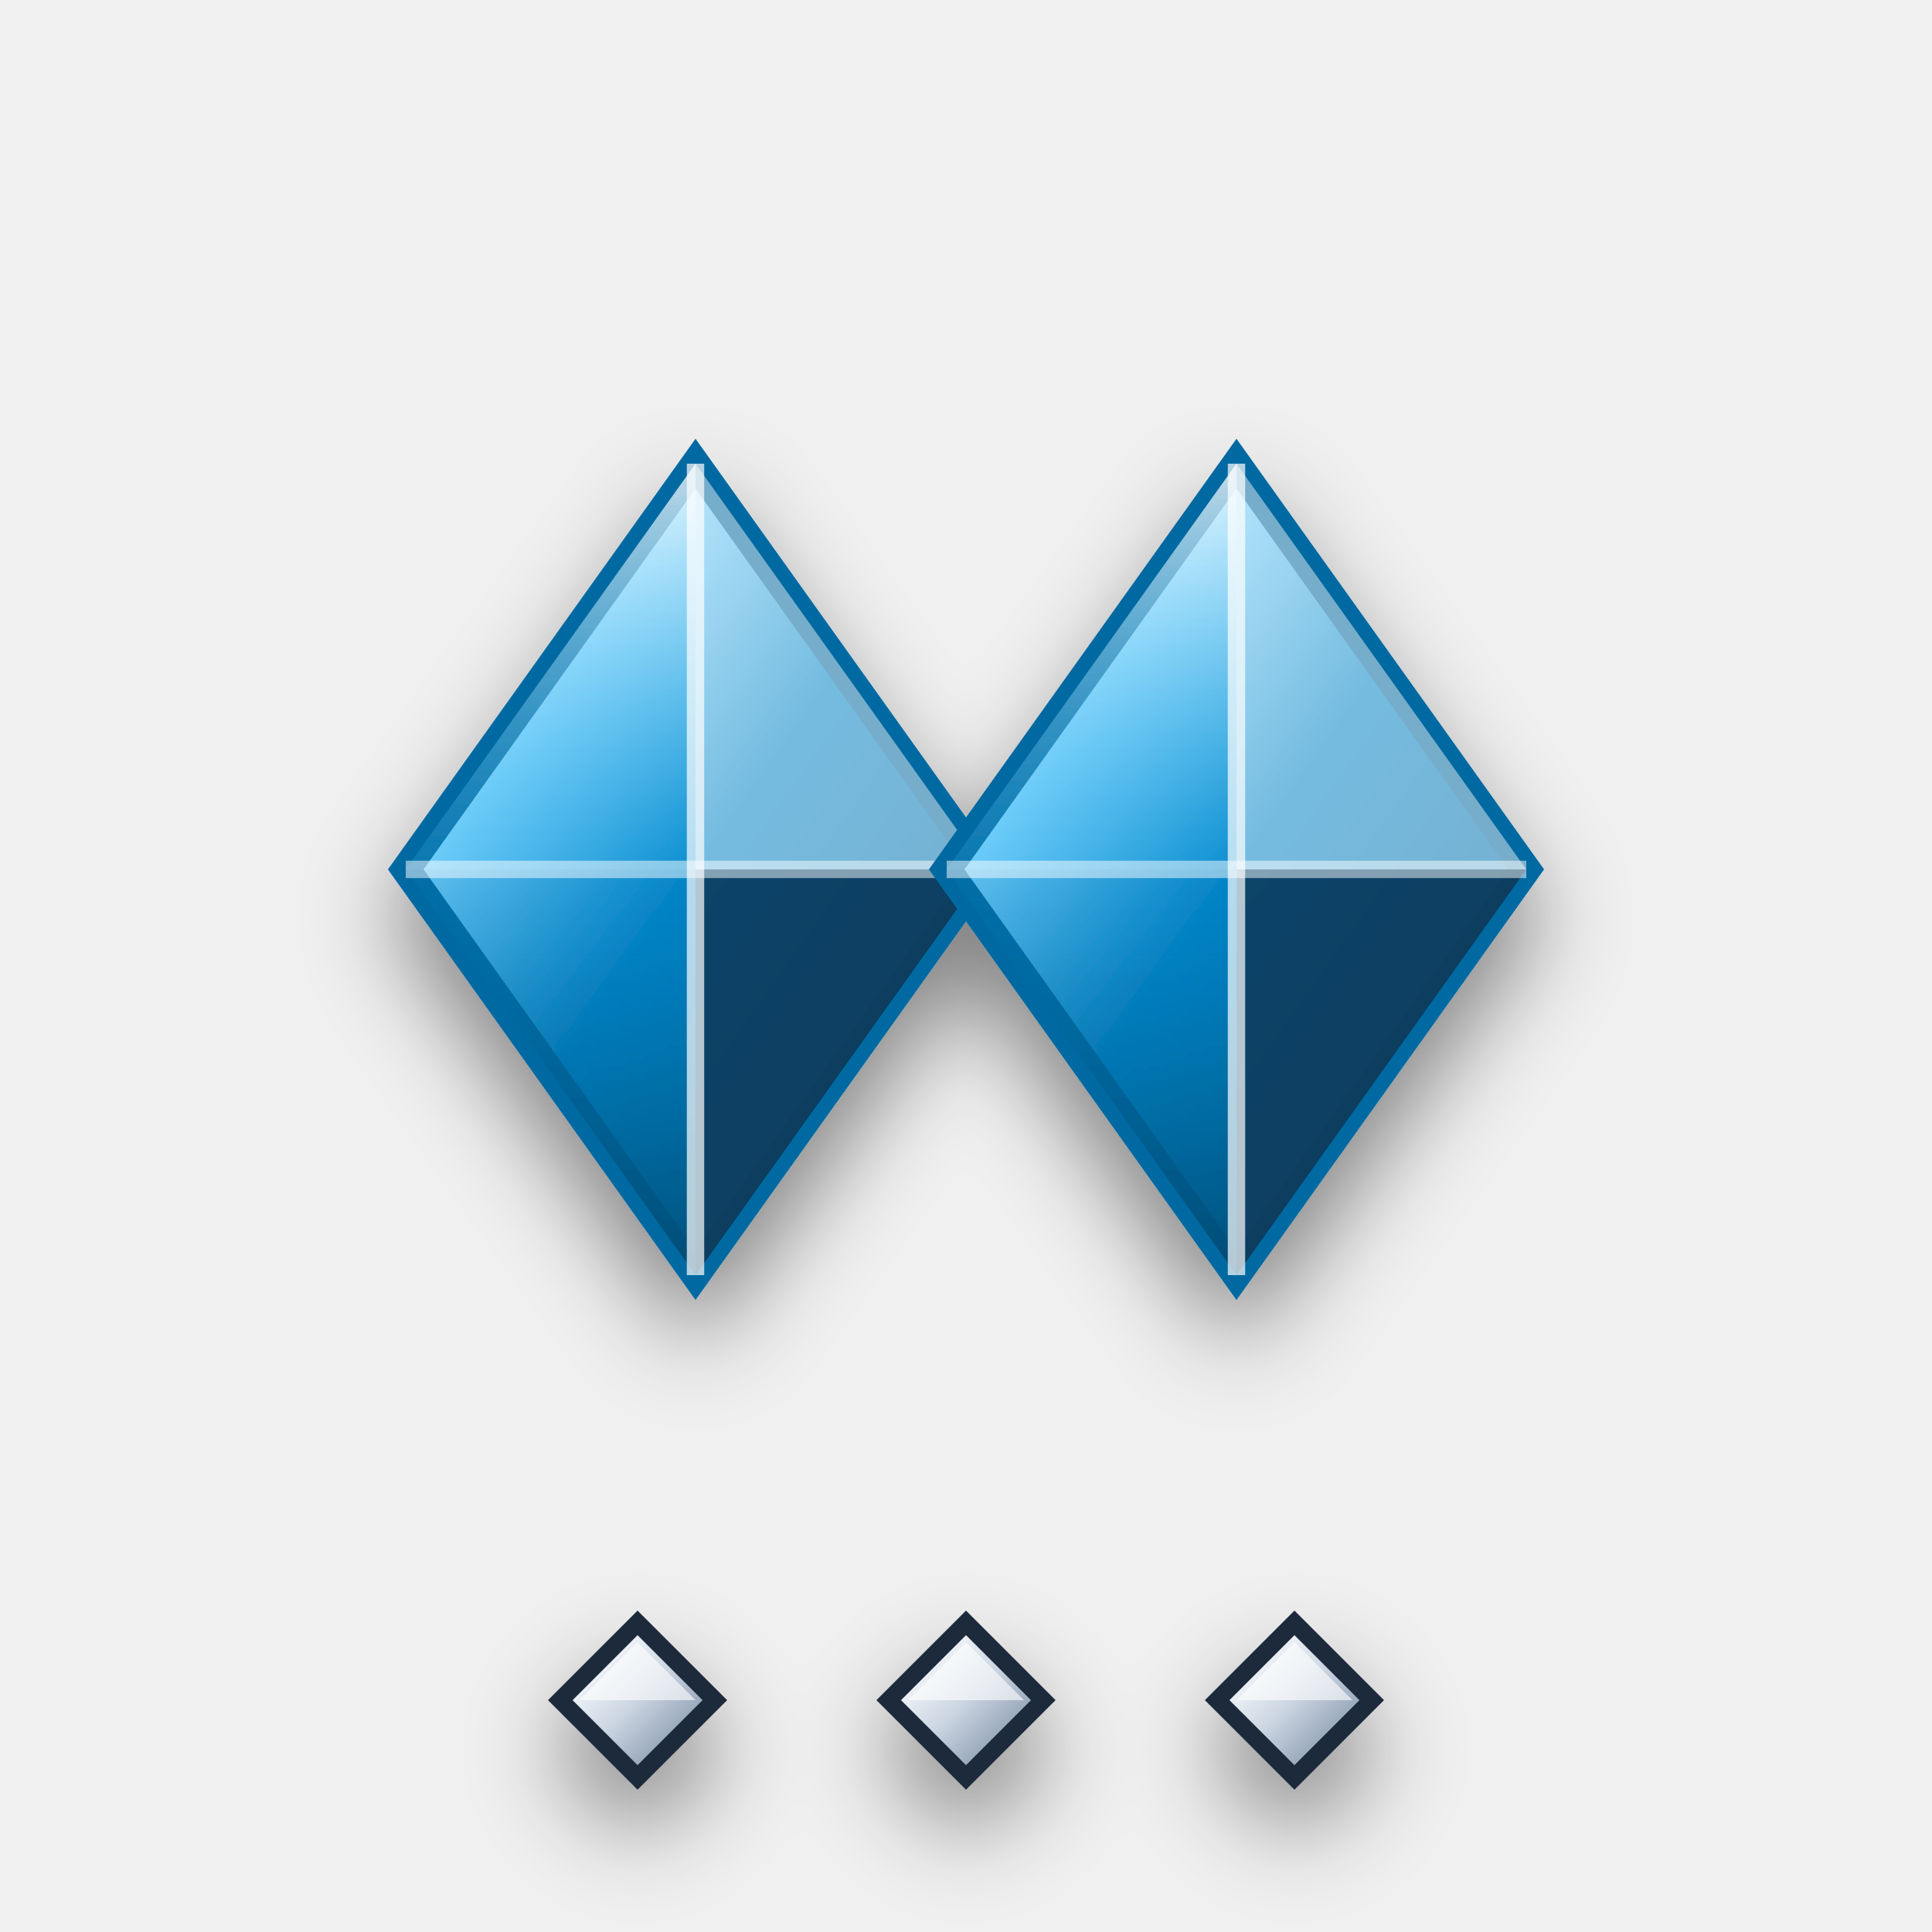
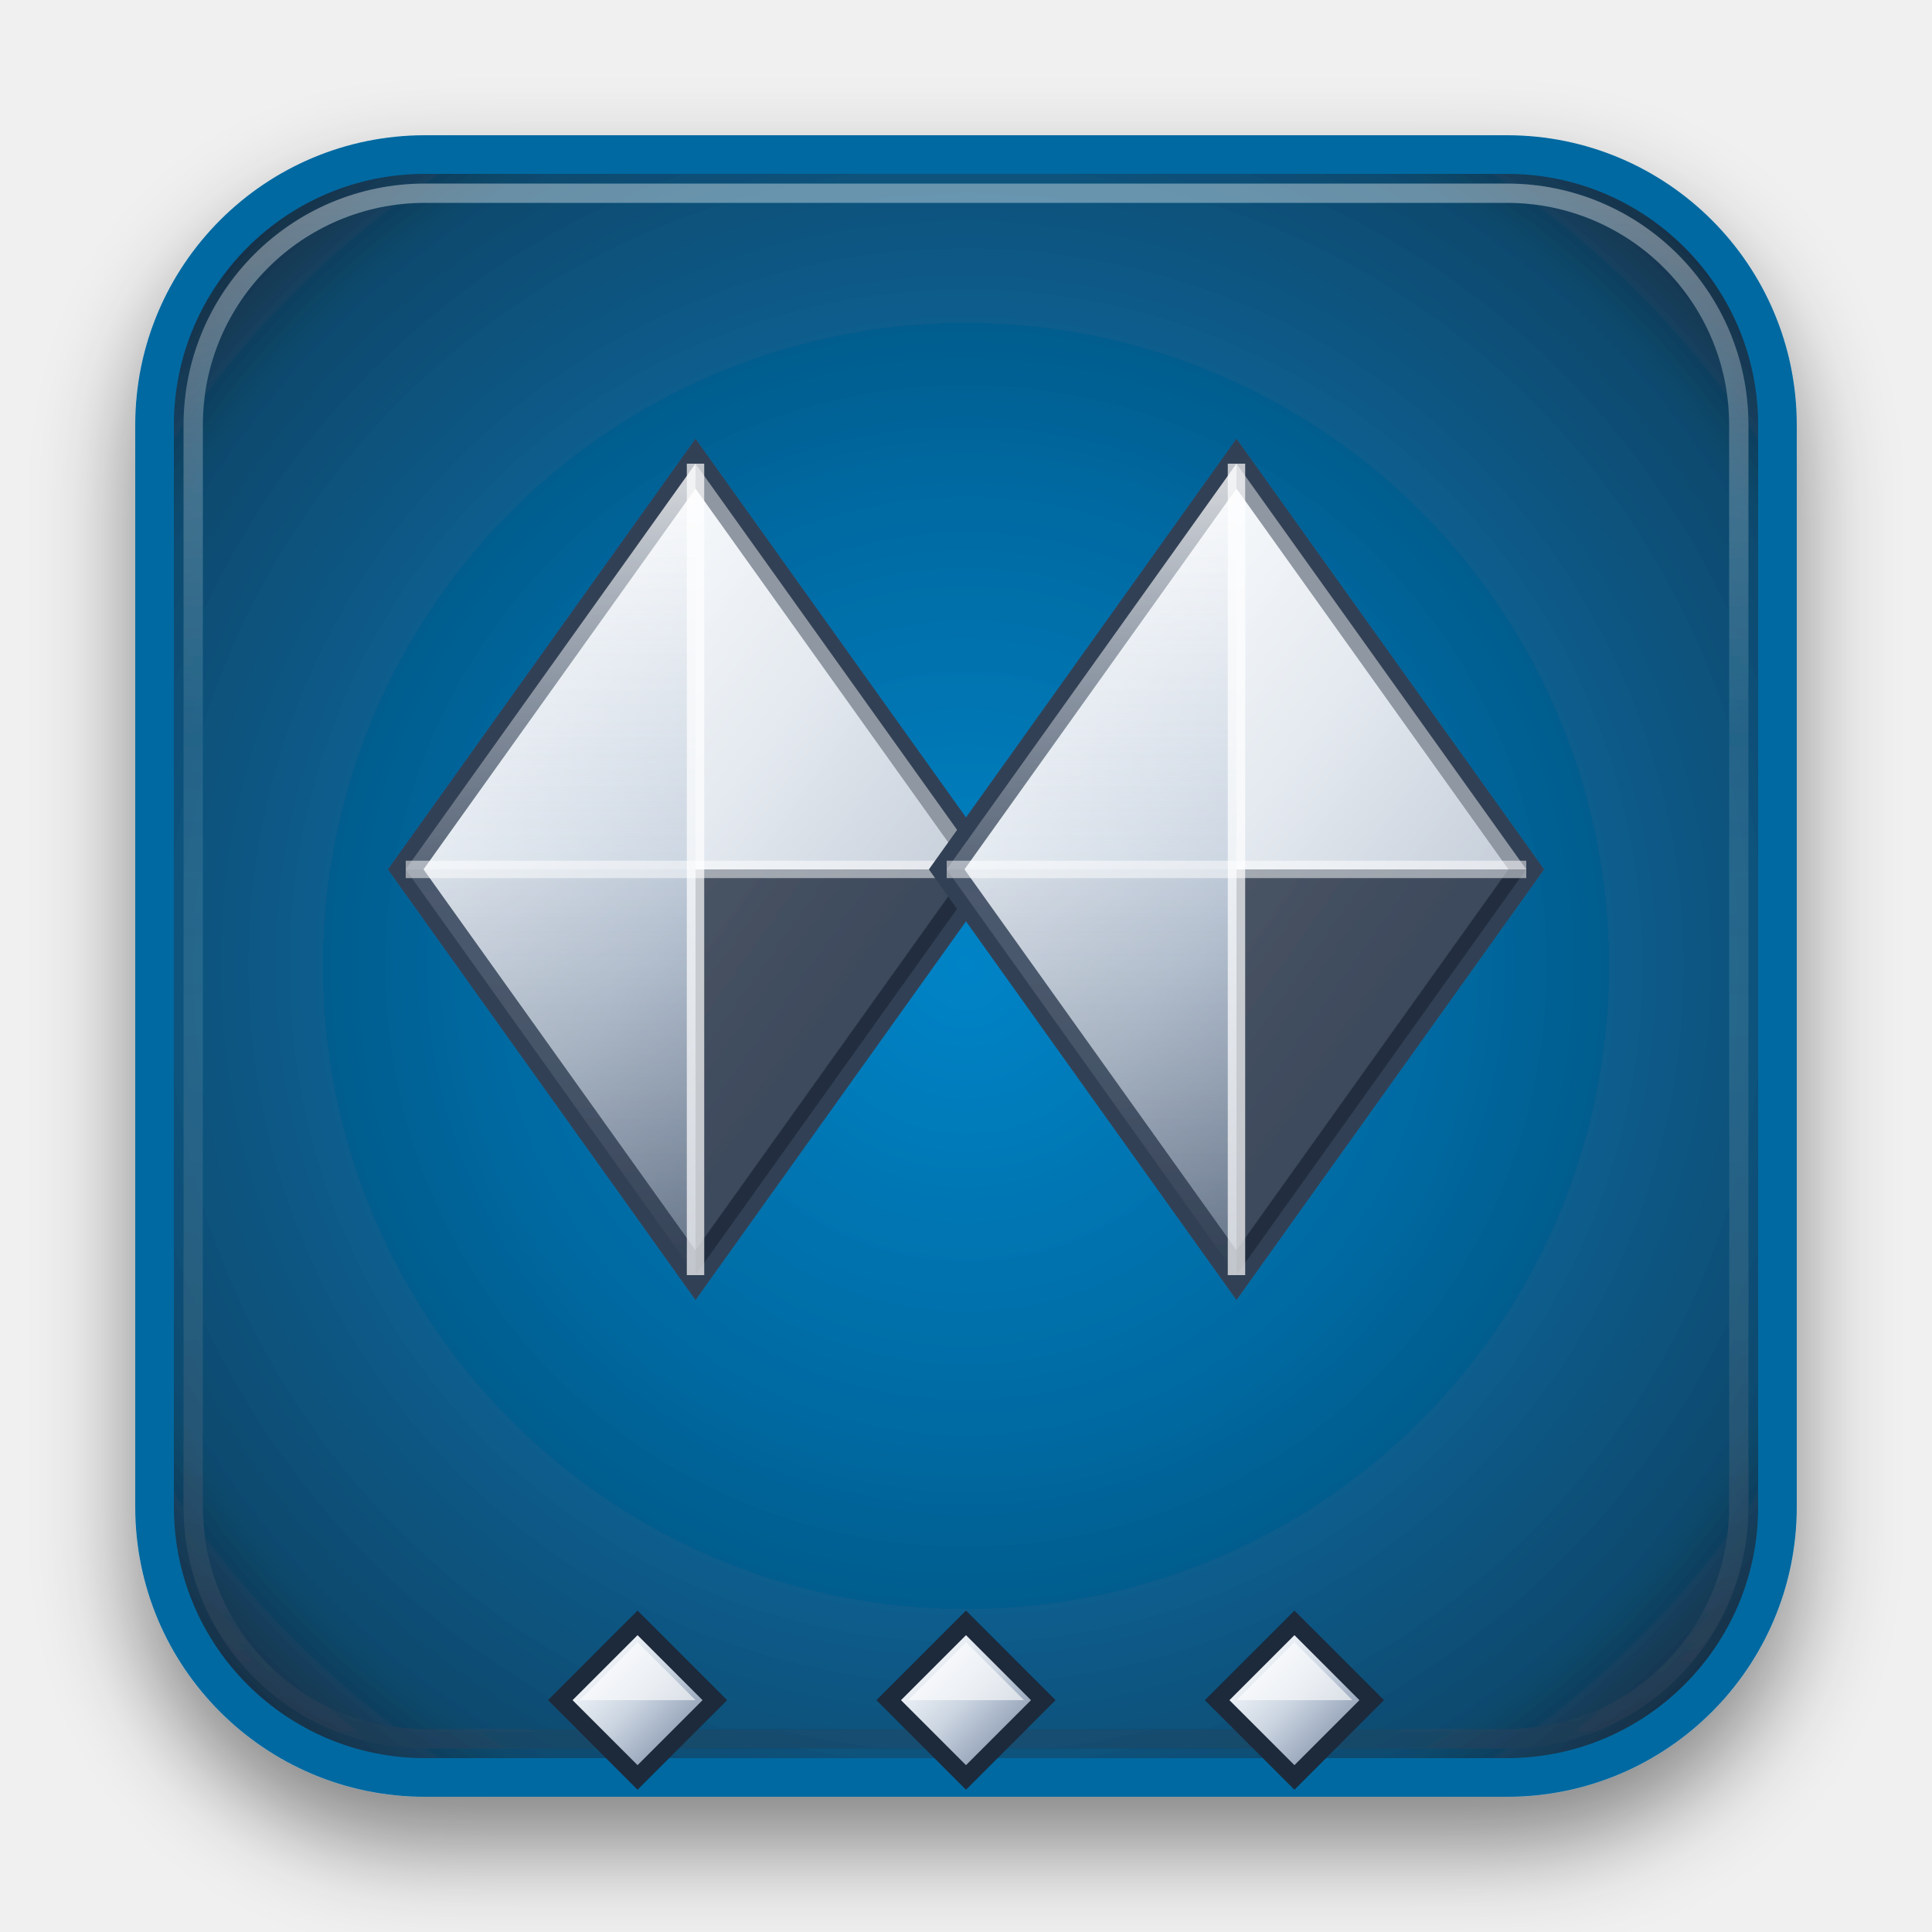
<svg xmlns="http://www.w3.org/2000/svg" viewBox="0 0 100 100" width="100%" height="100%">
  <defs>
    <linearGradient id="silverGrad" x1="0%" y1="0%" x2="100%" y2="100%">
      <stop offset="0%" stop-color="#FFFFFF" />
      <stop offset="25%" stop-color="#F1F5F9" />
      <stop offset="50%" stop-color="#CBD5E1" />
      <stop offset="75%" stop-color="#94A3B8" />
      <stop offset="100%" stop-color="#475569" />
    </linearGradient>
    <linearGradient id="silverBevel" x1="0%" y1="0%" x2="0%" y2="100%">
      <stop offset="0%" stop-color="#FFFFFF" stop-opacity="0.95" />
      <stop offset="35%" stop-color="#E2E8F0" stop-opacity="0.3" />
      <stop offset="100%" stop-color="#334155" stop-opacity="0.85" />
    </linearGradient>
    <linearGradient id="starFacetLight" x1="0%" y1="0%" x2="100%" y2="100%">
      <stop offset="0%" stop-color="#FFFFFF" />
      <stop offset="40%" stop-color="#F8FAFC" />
      <stop offset="100%" stop-color="#CBD5E1" />
    </linearGradient>
    <linearGradient id="starFacetDark" x1="0%" y1="0%" x2="100%" y2="100%">
      <stop offset="0%" stop-color="#94A3B8" />
      <stop offset="60%" stop-color="#64748B" />
      <stop offset="100%" stop-color="#334155" />
    </linearGradient>
    <linearGradient id="goldGrad" x1="0%" y1="0%" x2="100%" y2="100%">
      <stop offset="0%" stop-color="#FFFBEB" />
      <stop offset="20%" stop-color="#FDE047" />
      <stop offset="50%" stop-color="#F59E0B" />
      <stop offset="80%" stop-color="#D97706" />
      <stop offset="100%" stop-color="#78350F" />
    </linearGradient>
    <linearGradient id="goldBevel" x1="0%" y1="0%" x2="0%" y2="100%">
      <stop offset="0%" stop-color="#FEF9C3" stop-opacity="0.95" />
      <stop offset="50%" stop-color="#F59E0B" stop-opacity="0.35" />
      <stop offset="100%" stop-color="#92400E" stop-opacity="0.9" />
    </linearGradient>
    <linearGradient id="goldStarFacetLight" x1="0%" y1="0%" x2="100%" y2="100%">
      <stop offset="0%" stop-color="#FEF9C3" />
      <stop offset="40%" stop-color="#FDE047" />
      <stop offset="100%" stop-color="#F59E0B" />
    </linearGradient>
    <linearGradient id="goldStarFacetDark" x1="0%" y1="0%" x2="100%" y2="100%">
      <stop offset="0%" stop-color="#D97706" />
      <stop offset="60%" stop-color="#B45309" />
      <stop offset="100%" stop-color="#78350F" />
    </linearGradient>
    <linearGradient id="diamondCyan" x1="0%" y1="0%" x2="100%" y2="100%">
      <stop offset="0%" stop-color="#F0F9FF" />
      <stop offset="25%" stop-color="#7DD3FC" />
      <stop offset="50%" stop-color="#0284C7" />
      <stop offset="85%" stop-color="#0369A1" />
      <stop offset="100%" stop-color="#0C4A6E" />
    </linearGradient>
    <linearGradient id="diamondGold" x1="0%" y1="0%" x2="100%" y2="100%">
      <stop offset="0%" stop-color="#FFFBEB" />
      <stop offset="25%" stop-color="#FDE047" />
      <stop offset="50%" stop-color="#F59E0B" />
      <stop offset="80%" stop-color="#D97706" />
      <stop offset="100%" stop-color="#78350F" />
    </linearGradient>
    <linearGradient id="facetTop" x1="0%" y1="0%" x2="0%" y2="100%">
      <stop offset="0%" stop-color="#FFFFFF" stop-opacity="0.9" />
      <stop offset="100%" stop-color="#38BDF8" stop-opacity="0.2" />
    </linearGradient>
    <linearGradient id="facetBottom" x1="0%" y1="0%" x2="0%" y2="100%">
      <stop offset="0%" stop-color="#0284C7" stop-opacity="0.3" />
-       <stop offset="100%" stop-color="#082F49" stop-opacity="0.85" />
+       <stop offset="100%" stop-color="#1E293B" stop-opacity="0.85" />
    </linearGradient>
    <linearGradient id="facetGoldTop" x1="0%" y1="0%" x2="0%" y2="100%">
      <stop offset="0%" stop-color="#FFFFFF" stop-opacity="0.95" />
      <stop offset="100%" stop-color="#FDE047" stop-opacity="0.25" />
    </linearGradient>
    <linearGradient id="facetGoldBottom" x1="0%" y1="0%" x2="0%" y2="100%">
      <stop offset="0%" stop-color="#B45309" stop-opacity="0.35" />
      <stop offset="100%" stop-color="#451A03" stop-opacity="0.9" />
    </linearGradient>
    <radialGradient id="plateCrimson" cx="50%" cy="50%" r="65%">
      <stop offset="0%" stop-color="#6B1D22" />
      <stop offset="50%" stop-color="#4A1216" />
      <stop offset="85%" stop-color="#2D0A0C" />
      <stop offset="100%" stop-color="#1A0406" />
    </radialGradient>
    <filter id="badgeShadow" x="-20%" y="-20%" width="140%" height="140%">
      <feDropShadow dx="0" dy="2.5" stdDeviation="2.5" flood-color="#000000" flood-opacity="0.45" />
    </filter>
    <filter id="goldGlow" x="-30%" y="-30%" width="160%" height="160%">
      <feDropShadow dx="0" dy="1" stdDeviation="3.5" flood-color="#F59E0B" flood-opacity="0.5" />
    </filter>
+     <radialGradient id="plateGrey" cx="50%" cy="50%" r="65%">
+       <stop offset="0%" stop-color="#475569" />
+       <stop offset="50%" stop-color="#334155" />
+       <stop offset="85%" stop-color="#1E293B" />
+       <stop offset="100%" stop-color="#0F172A" />
+     </radialGradient>
+     <radialGradient id="plateLeather" cx="50%" cy="50%" r="65%">
+       <stop offset="0%" stop-color="#854D0E" />
+       <stop offset="45%" stop-color="#713F12" />
+       <stop offset="85%" stop-color="#451A03" />
+       <stop offset="100%" stop-color="#260E02" />
+     </radialGradient>
+     <radialGradient id="plateBlue" cx="50%" cy="50%" r="65%">
+       <stop offset="0%" stop-color="#0284C7" />
+       <stop offset="45%" stop-color="#0369A1" />
+       <stop offset="85%" stop-color="#0C4A6E" />
+       <stop offset="100%" stop-color="#1E293B" />
+     </radialGradient>
+     <radialGradient id="plateGreen" cx="50%" cy="50%" r="65%">
+       <stop offset="0%" stop-color="#16A34A" />
+       <stop offset="45%" stop-color="#15803D" />
+       <stop offset="85%" stop-color="#14532D" />
+       <stop offset="100%" stop-color="#052E16" />
+     </radialGradient>
+     <radialGradient id="plateCrimson" cx="50%" cy="50%" r="65%">
+       <stop offset="0%" stop-color="#6B1D22" />
+       <stop offset="50%" stop-color="#4A1216" />
+       <stop offset="85%" stop-color="#2D0A0C" />
+       <stop offset="100%" stop-color="#1A0406" />
+     </radialGradient>
+     <radialGradient id="plateBlack" cx="50%" cy="50%" r="65%">
+       <stop offset="0%" stop-color="#181A22" />
+       <stop offset="50%" stop-color="#0D0E14" />
+       <stop offset="85%" stop-color="#05060A" />
+       <stop offset="100%" stop-color="#000000" />
+     </radialGradient>
+     <linearGradient id="diamondSilver" x1="0%" y1="0%" x2="100%" y2="100%">
+       <stop offset="0%" stop-color="#FFFFFF" />
+       <stop offset="25%" stop-color="#F1F5F9" />
+       <stop offset="50%" stop-color="#CBD5E1" />
+       <stop offset="75%" stop-color="#94A3B8" />
+       <stop offset="100%" stop-color="#475569" />
+     </linearGradient>
+     <linearGradient id="facetSilverTop" x1="0%" y1="0%" x2="0%" y2="100%">
+       <stop offset="0%" stop-color="#FFFFFF" stop-opacity="0.95" />
+       <stop offset="100%" stop-color="#CBD5E1" stop-opacity="0.3" />
+     </linearGradient>
+     <linearGradient id="facetSilverBottom" x1="0%" y1="0%" x2="0%" y2="100%">
+       <stop offset="0%" stop-color="#94A3B8" stop-opacity="0.4" />
+       <stop offset="100%" stop-color="#334155" stop-opacity="0.85" />
+     </linearGradient>
  </defs>
  <g filter="url(#badgeShadow)">
-     <polygon points="36,24 51,45 36,66 21,45" fill="url(#diamondCyan)" stroke="#0369A1" stroke-width="1.5" />
-     <polygon points="36,24 36,45 21,45" fill="url(#facetTop)" opacity="0.85" />
+     <rect x="8" y="8" width="84" height="84" rx="14" fill="url(#plateBlue)" stroke="#0369A1" stroke-width="2" />
+     <rect x="10" y="10" width="80" height="80" rx="12" fill="none" stroke="url(#silverBevel)" stroke-width="1" opacity="0.4" />
+     <polygon points="36,24 51,45 36,66 21,45" fill="url(#diamondSilver)" stroke="#334155" stroke-width="1.5" />
+     <polygon points="36,24 36,45 21,45" fill="url(#facetSilverTop)" opacity="0.85" />
    <polygon points="36,24 51,45 36,45" fill="#FFFFFF" opacity="0.45" />
-     <polygon points="21,45 36,45 36,66" fill="url(#facetBottom)" opacity="0.6" />
-     <polygon points="36,45 51,45 36,66" fill="#082F49" opacity="0.75" />
+     <polygon points="21,45 36,45 36,66" fill="url(#facetSilverBottom)" opacity="0.6" />
+     <polygon points="36,45 51,45 36,66" fill="#1E293B" opacity="0.75" />
    <line x1="36" y1="24" x2="36" y2="66" stroke="#FFFFFF" stroke-width="0.9" opacity="0.7" />
    <line x1="21" y1="45" x2="51" y2="45" stroke="#FFFFFF" stroke-width="0.9" opacity="0.5" />
-     <polygon points="64,24 79,45 64,66 49,45" fill="url(#diamondCyan)" stroke="#0369A1" stroke-width="1.5" />
-     <polygon points="64,24 64,45 49,45" fill="url(#facetTop)" opacity="0.85" />
+     <polygon points="64,24 79,45 64,66 49,45" fill="url(#diamondSilver)" stroke="#334155" stroke-width="1.5" />
+     <polygon points="64,24 64,45 49,45" fill="url(#facetSilverTop)" opacity="0.85" />
    <polygon points="64,24 79,45 64,45" fill="#FFFFFF" opacity="0.45" />
-     <polygon points="49,45 64,45 64,66" fill="url(#facetBottom)" opacity="0.6" />
-     <polygon points="64,45 79,45 64,66" fill="#082F49" opacity="0.75" />
+     <polygon points="49,45 64,45 64,66" fill="url(#facetSilverBottom)" opacity="0.6" />
+     <polygon points="64,45 79,45 64,66" fill="#1E293B" opacity="0.75" />
    <line x1="64" y1="24" x2="64" y2="66" stroke="#FFFFFF" stroke-width="0.9" opacity="0.7" />
    <line x1="49" y1="45" x2="79" y2="45" stroke="#FFFFFF" stroke-width="0.9" opacity="0.5" />
    <g id="pips">
      <g transform="translate(33, 88)">
        <polygon points="0,-4 4,0 0,4 -4,0" fill="url(#silverGrad)" stroke="#1E293B" stroke-width="0.9" />
        <polygon points="0,-3 3,0 0,0 -3,0" fill="#FFFFFF" opacity="0.6" />
      </g>
      <g transform="translate(50, 88)">
        <polygon points="0,-4 4,0 0,4 -4,0" fill="url(#silverGrad)" stroke="#1E293B" stroke-width="0.9" />
        <polygon points="0,-3 3,0 0,0 -3,0" fill="#FFFFFF" opacity="0.6" />
      </g>
      <g transform="translate(67, 88)">
        <polygon points="0,-4 4,0 0,4 -4,0" fill="url(#silverGrad)" stroke="#1E293B" stroke-width="0.9" />
        <polygon points="0,-3 3,0 0,0 -3,0" fill="#FFFFFF" opacity="0.6" />
      </g>
    </g>
  </g>
</svg>
